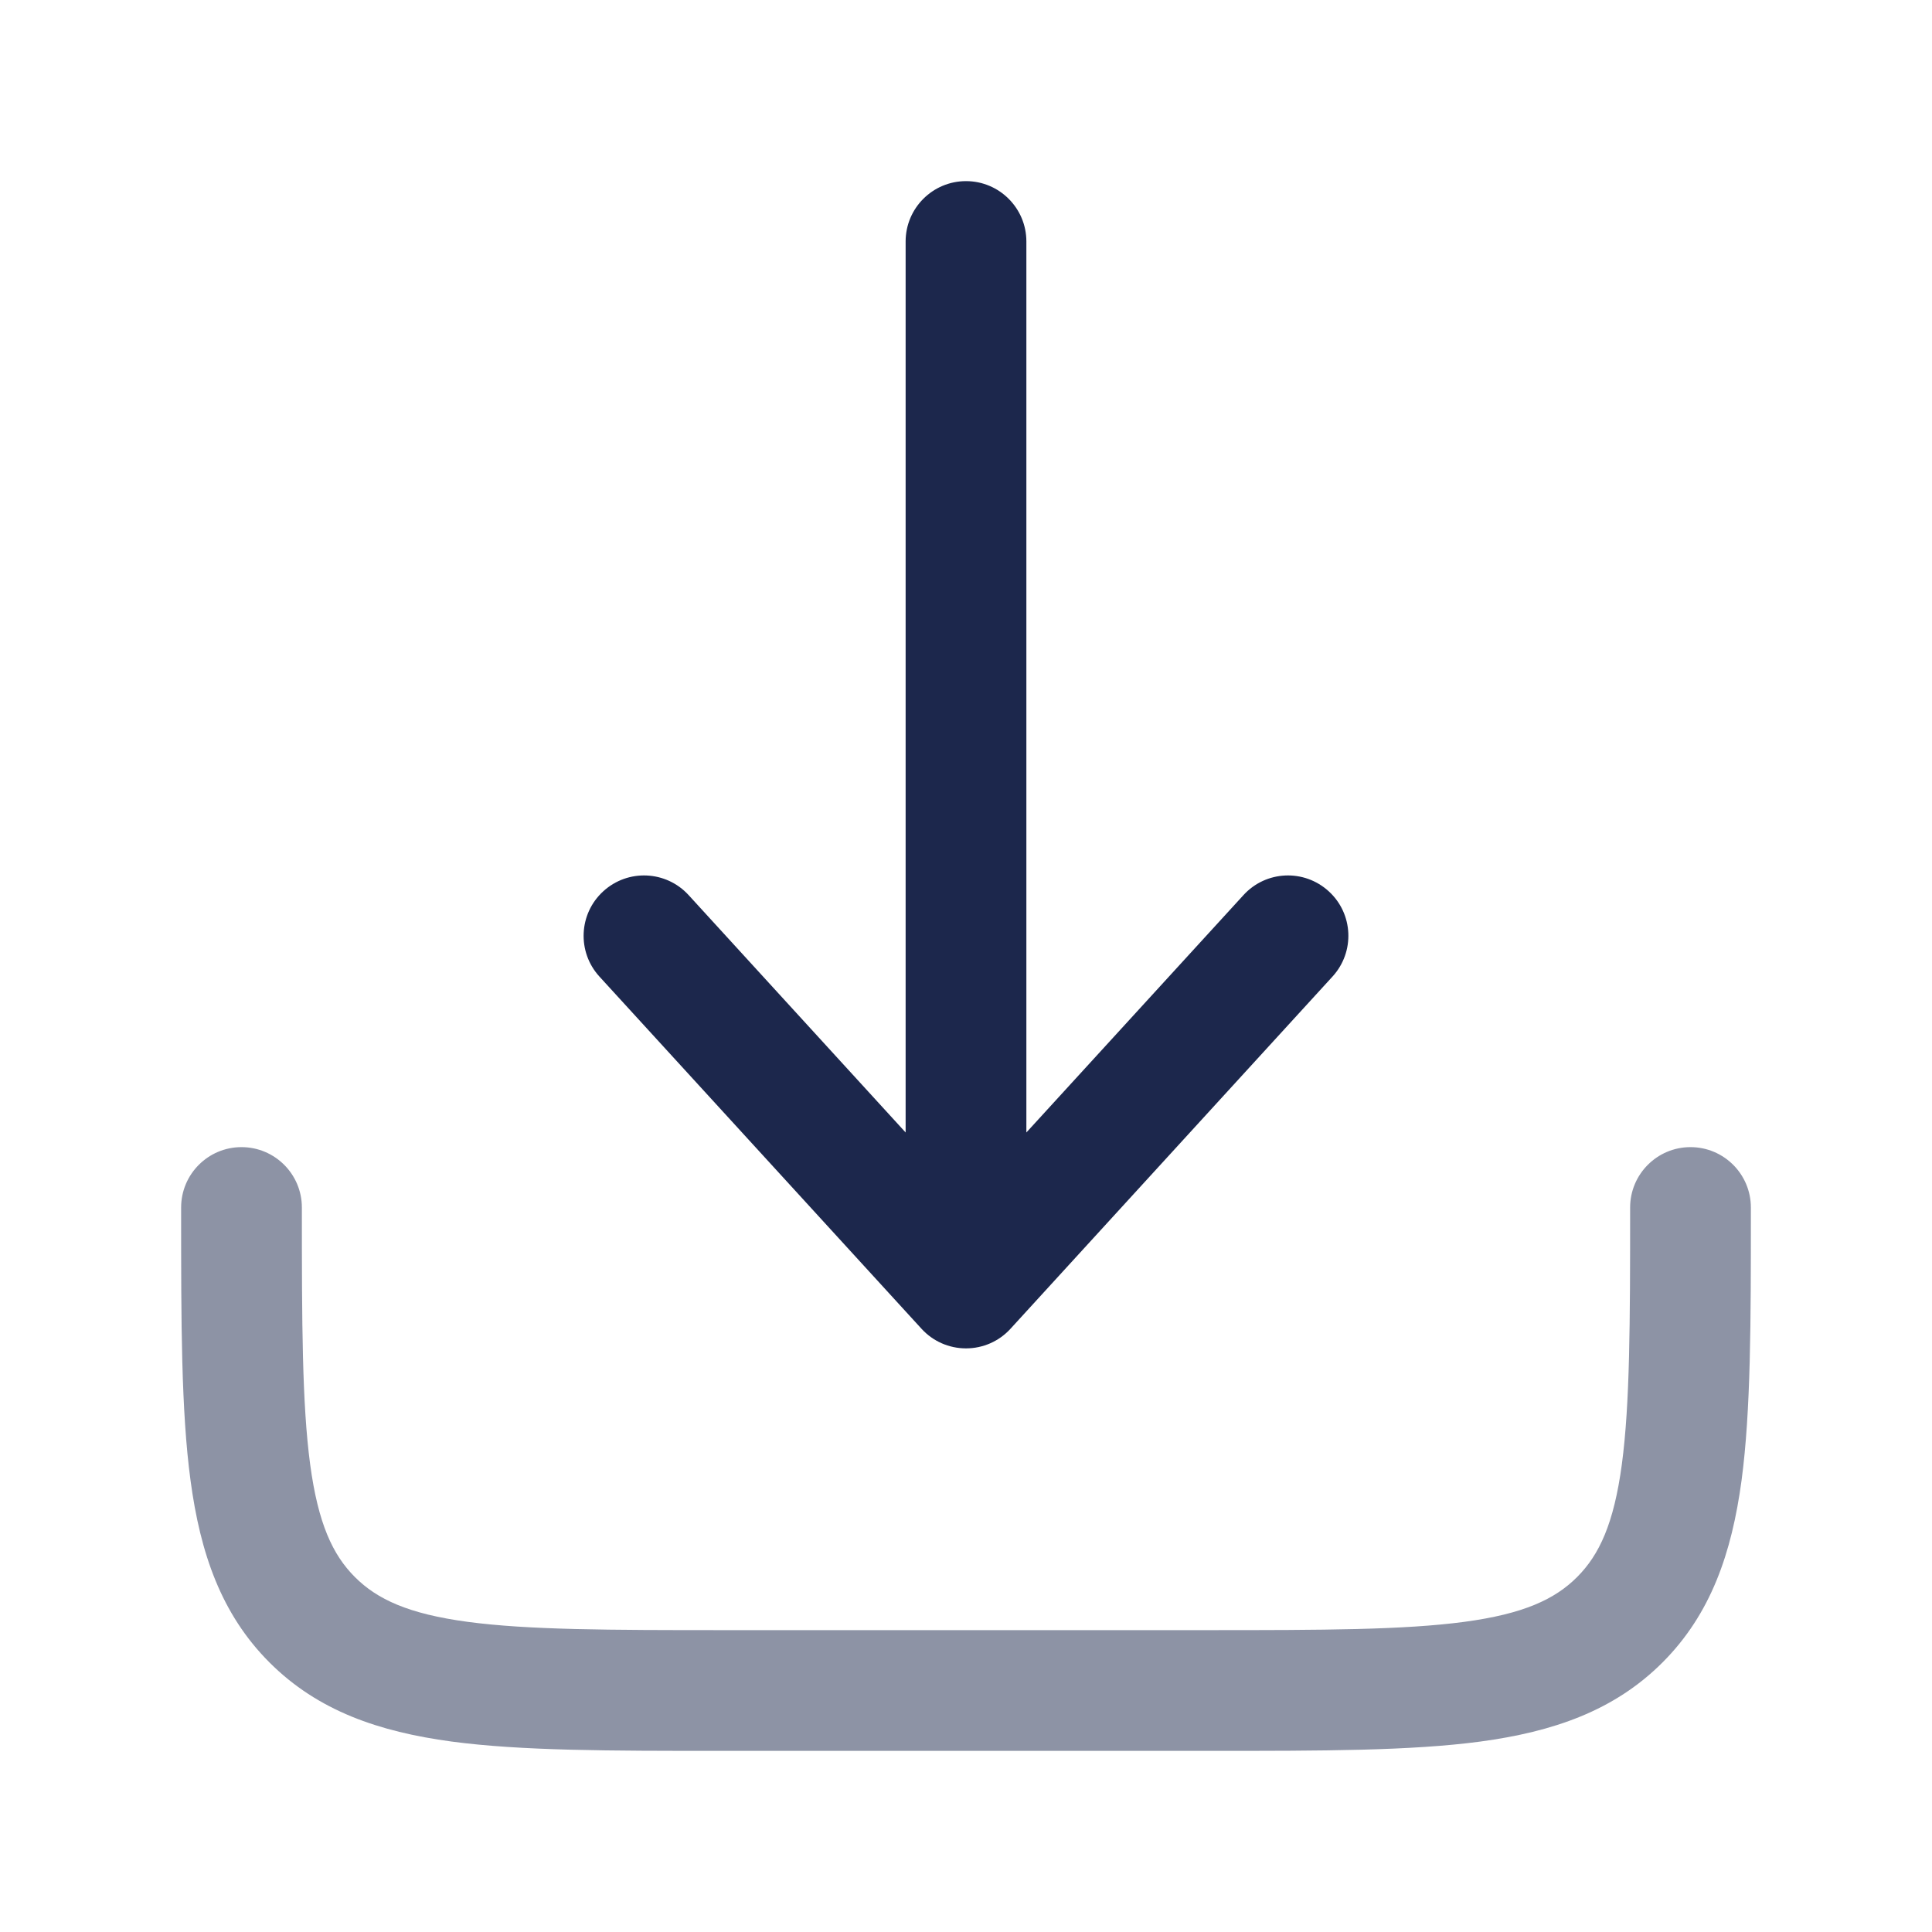
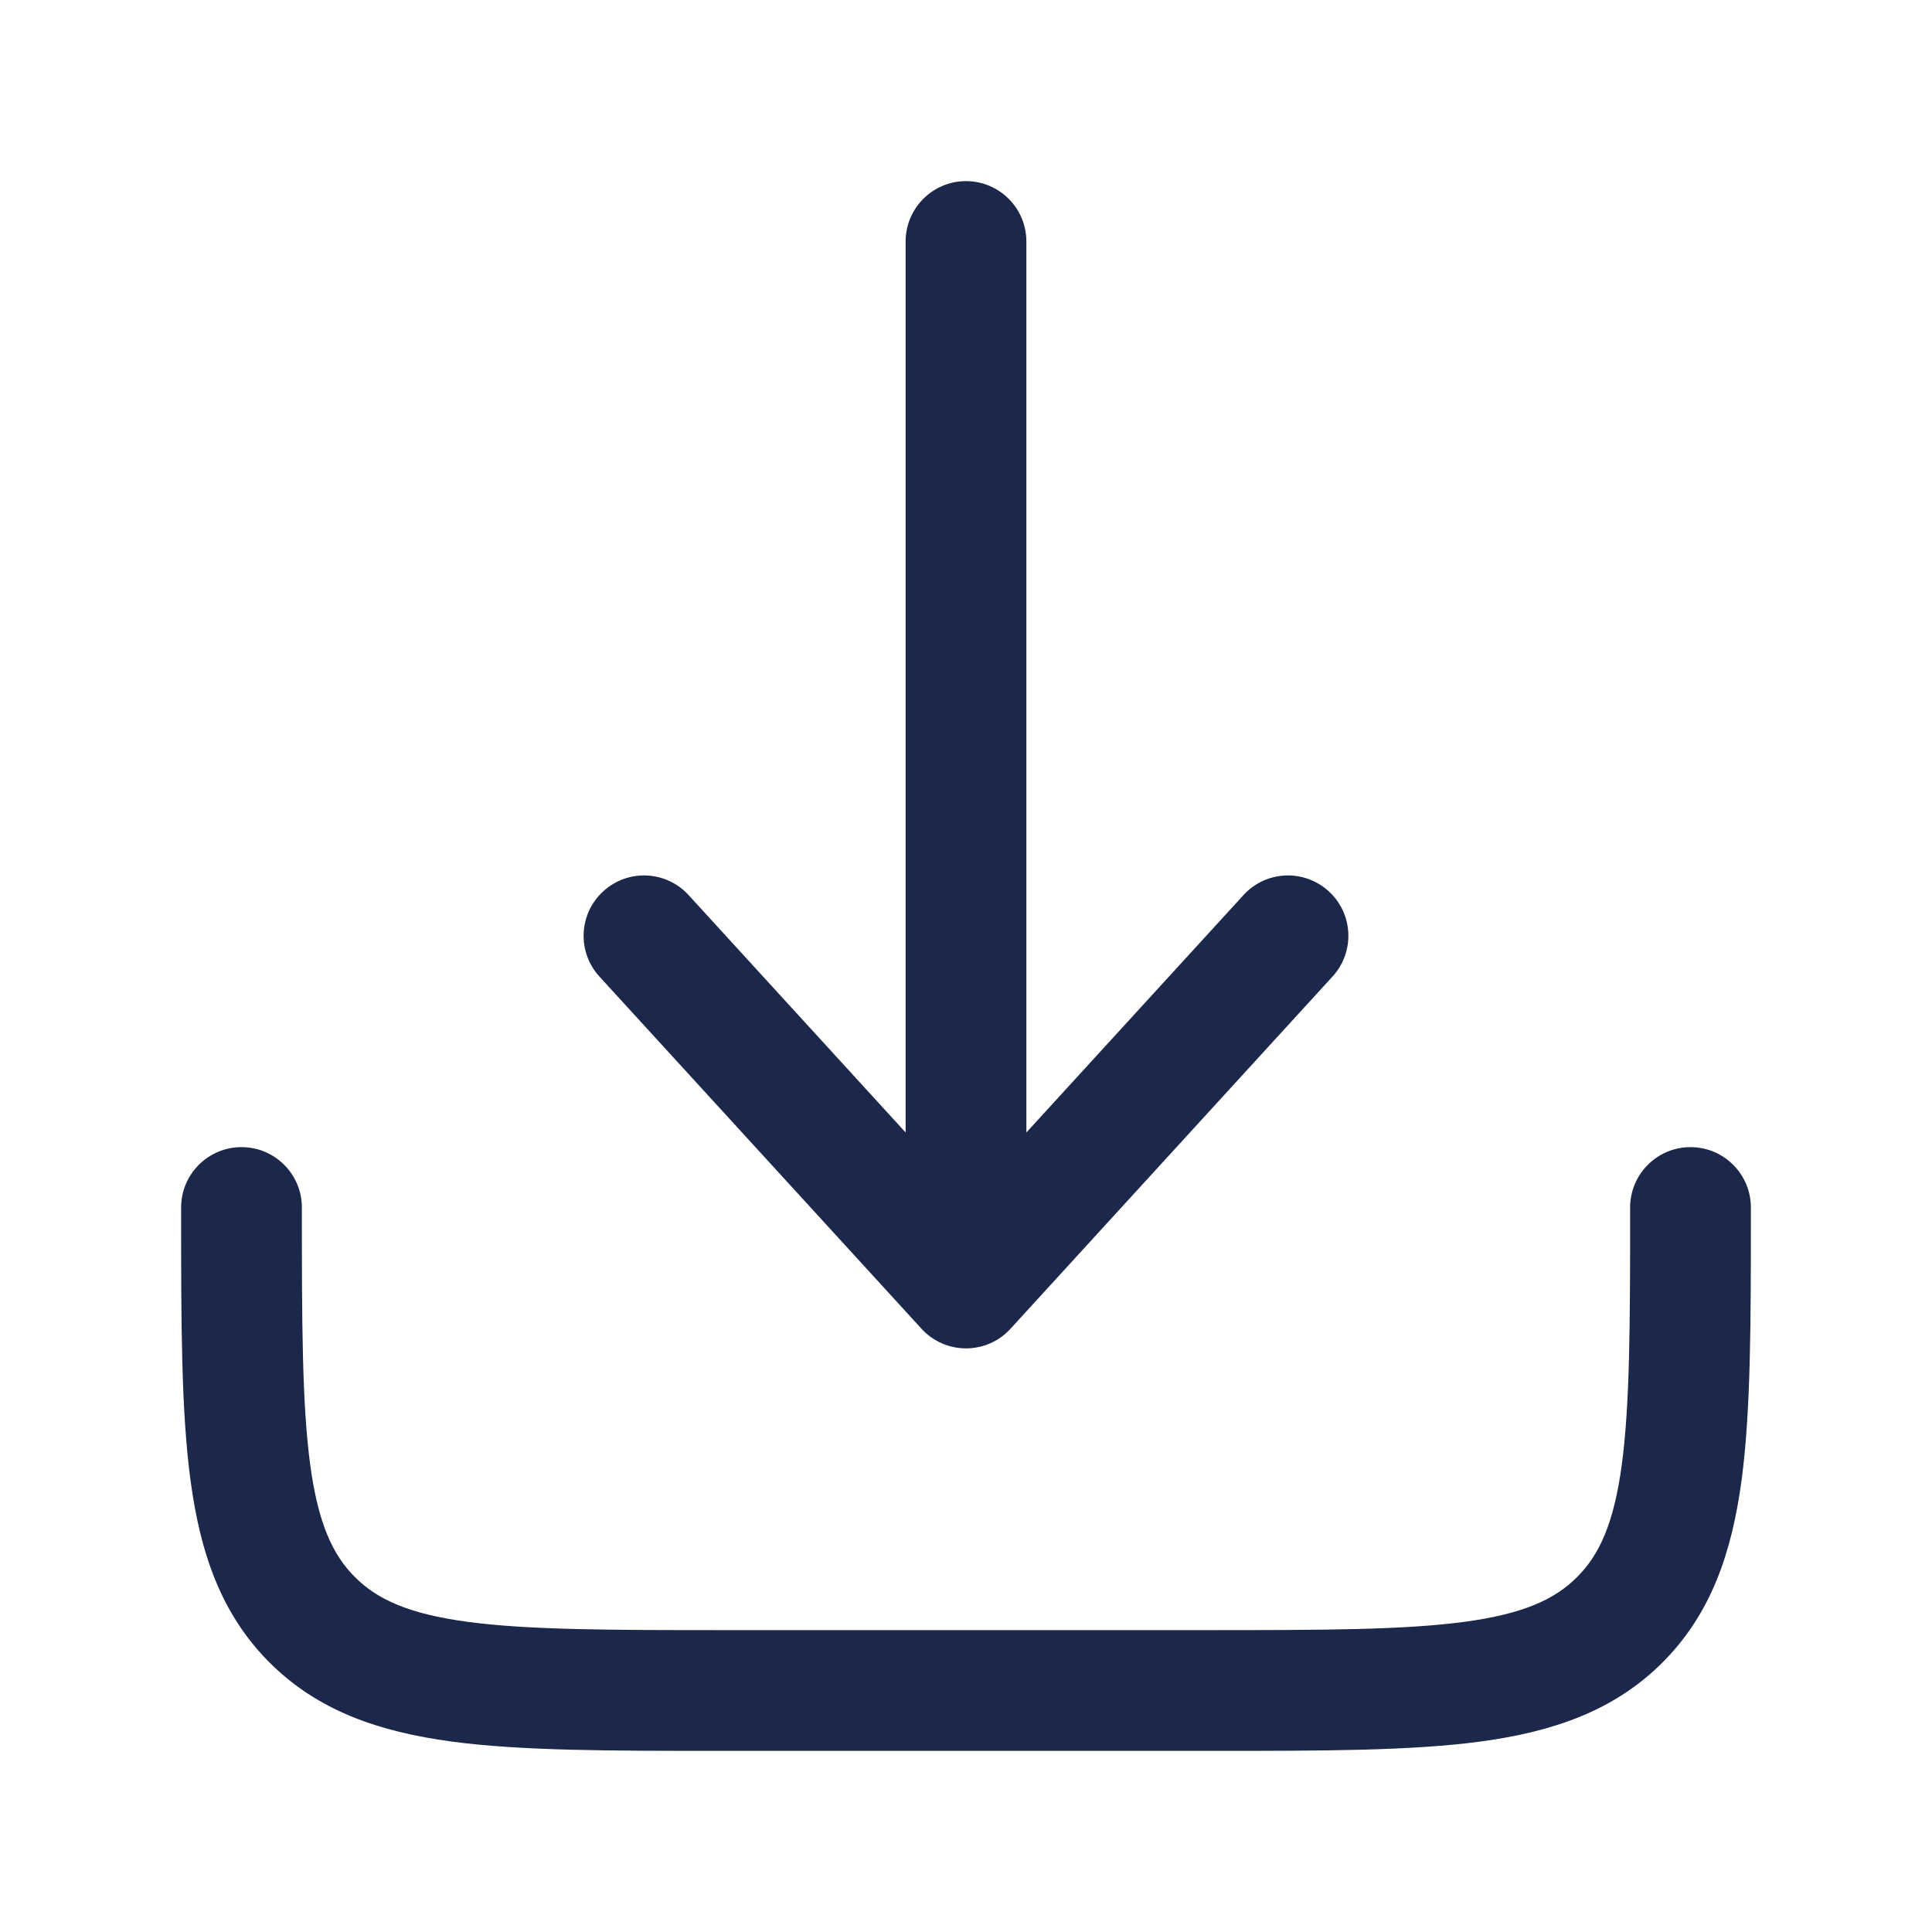
<svg xmlns="http://www.w3.org/2000/svg" width="800px" height="800px" viewBox="0 0 24 24" fill="none">
-   <path opacity="0.5" fill-rule="evenodd" clip-rule="evenodd" d="M3 14.25C3.414 14.25 3.75 14.586 3.75 15C3.75 16.435 3.752 17.436 3.853 18.192C3.952 18.926 4.132 19.314 4.409 19.591C4.686 19.868 5.074 20.048 5.808 20.147C6.563 20.248 7.565 20.25 9 20.25H15C16.435 20.25 17.436 20.248 18.192 20.147C18.926 20.048 19.314 19.868 19.591 19.591C19.868 19.314 20.048 18.926 20.147 18.192C20.248 17.436 20.25 16.435 20.25 15C20.25 14.586 20.586 14.25 21 14.25C21.414 14.25 21.75 14.586 21.75 15V15.055C21.75 16.422 21.75 17.525 21.634 18.392C21.512 19.292 21.254 20.05 20.652 20.652C20.05 21.254 19.292 21.512 18.392 21.634C17.525 21.75 16.422 21.75 15.055 21.75H8.945C7.578 21.75 6.475 21.75 5.608 21.634C4.708 21.512 3.95 21.254 3.348 20.652C2.746 20.05 2.488 19.292 2.367 18.392C2.25 17.525 2.25 16.422 2.25 15.055C2.25 15.037 2.25 15.018 2.25 15C2.25 14.586 2.586 14.25 3 14.25Z" fill="#1C274C" />
-   <path fill-rule="evenodd" clip-rule="evenodd" d="M12 16.75C12.211 16.75 12.411 16.662 12.553 16.506L16.553 12.131C16.833 11.825 16.812 11.351 16.506 11.072C16.2 10.792 15.726 10.813 15.447 11.119L12.75 14.068V3C12.75 2.586 12.414 2.25 12 2.25C11.586 2.25 11.25 2.586 11.25 3V14.068L8.554 11.119C8.274 10.813 7.8 10.792 7.494 11.072C7.188 11.351 7.167 11.825 7.446 12.131L11.447 16.506C11.589 16.662 11.789 16.75 12 16.75Z" fill="#1C274C" />
+   <path d="M12.553 16.506C12.411 16.662 12.211 16.75 12 16.75C11.789 16.75 11.589 16.662 11.447 16.506L7.446 12.131C7.167 11.825 7.188 11.351 7.494 11.072C7.8 10.792 8.274 10.813 8.554 11.119L11.25 14.068V3C11.25 2.586 11.586 2.25 12 2.25C12.414 2.25 12.75 2.586 12.75 3V14.068L15.447 11.119C15.726 10.813 16.2 10.792 16.506 11.072C16.812 11.351 16.833 11.825 16.553 12.131L12.553 16.506Z" fill="#1C274C" />
+   <path d="M3.75 15C3.75 14.586 3.414 14.25 3 14.25C2.586 14.25 2.25 14.586 2.25 15V15.055C2.25 16.422 2.25 17.525 2.367 18.392C2.488 19.292 2.746 20.05 3.348 20.652C3.95 21.254 4.708 21.512 5.608 21.634C6.475 21.75 7.578 21.75 8.945 21.75H15.055C16.422 21.75 17.525 21.75 18.392 21.634C19.292 21.512 20.05 21.254 20.652 20.652C21.254 20.05 21.512 19.292 21.634 18.392C21.75 17.525 21.75 16.422 21.75 15.055V15C21.75 14.586 21.414 14.25 21 14.25C20.586 14.25 20.25 14.586 20.25 15C20.25 16.435 20.248 17.436 20.147 18.192C20.048 18.926 19.868 19.314 19.591 19.591C19.314 19.868 18.926 20.048 18.192 20.147C17.436 20.248 16.435 20.25 15 20.25H9C7.565 20.25 6.563 20.248 5.808 20.147C5.074 20.048 4.686 19.868 4.409 19.591C4.132 19.314 3.952 18.926 3.853 18.192C3.752 17.436 3.75 16.435 3.75 15Z" fill="#1C274C" />
</svg>
